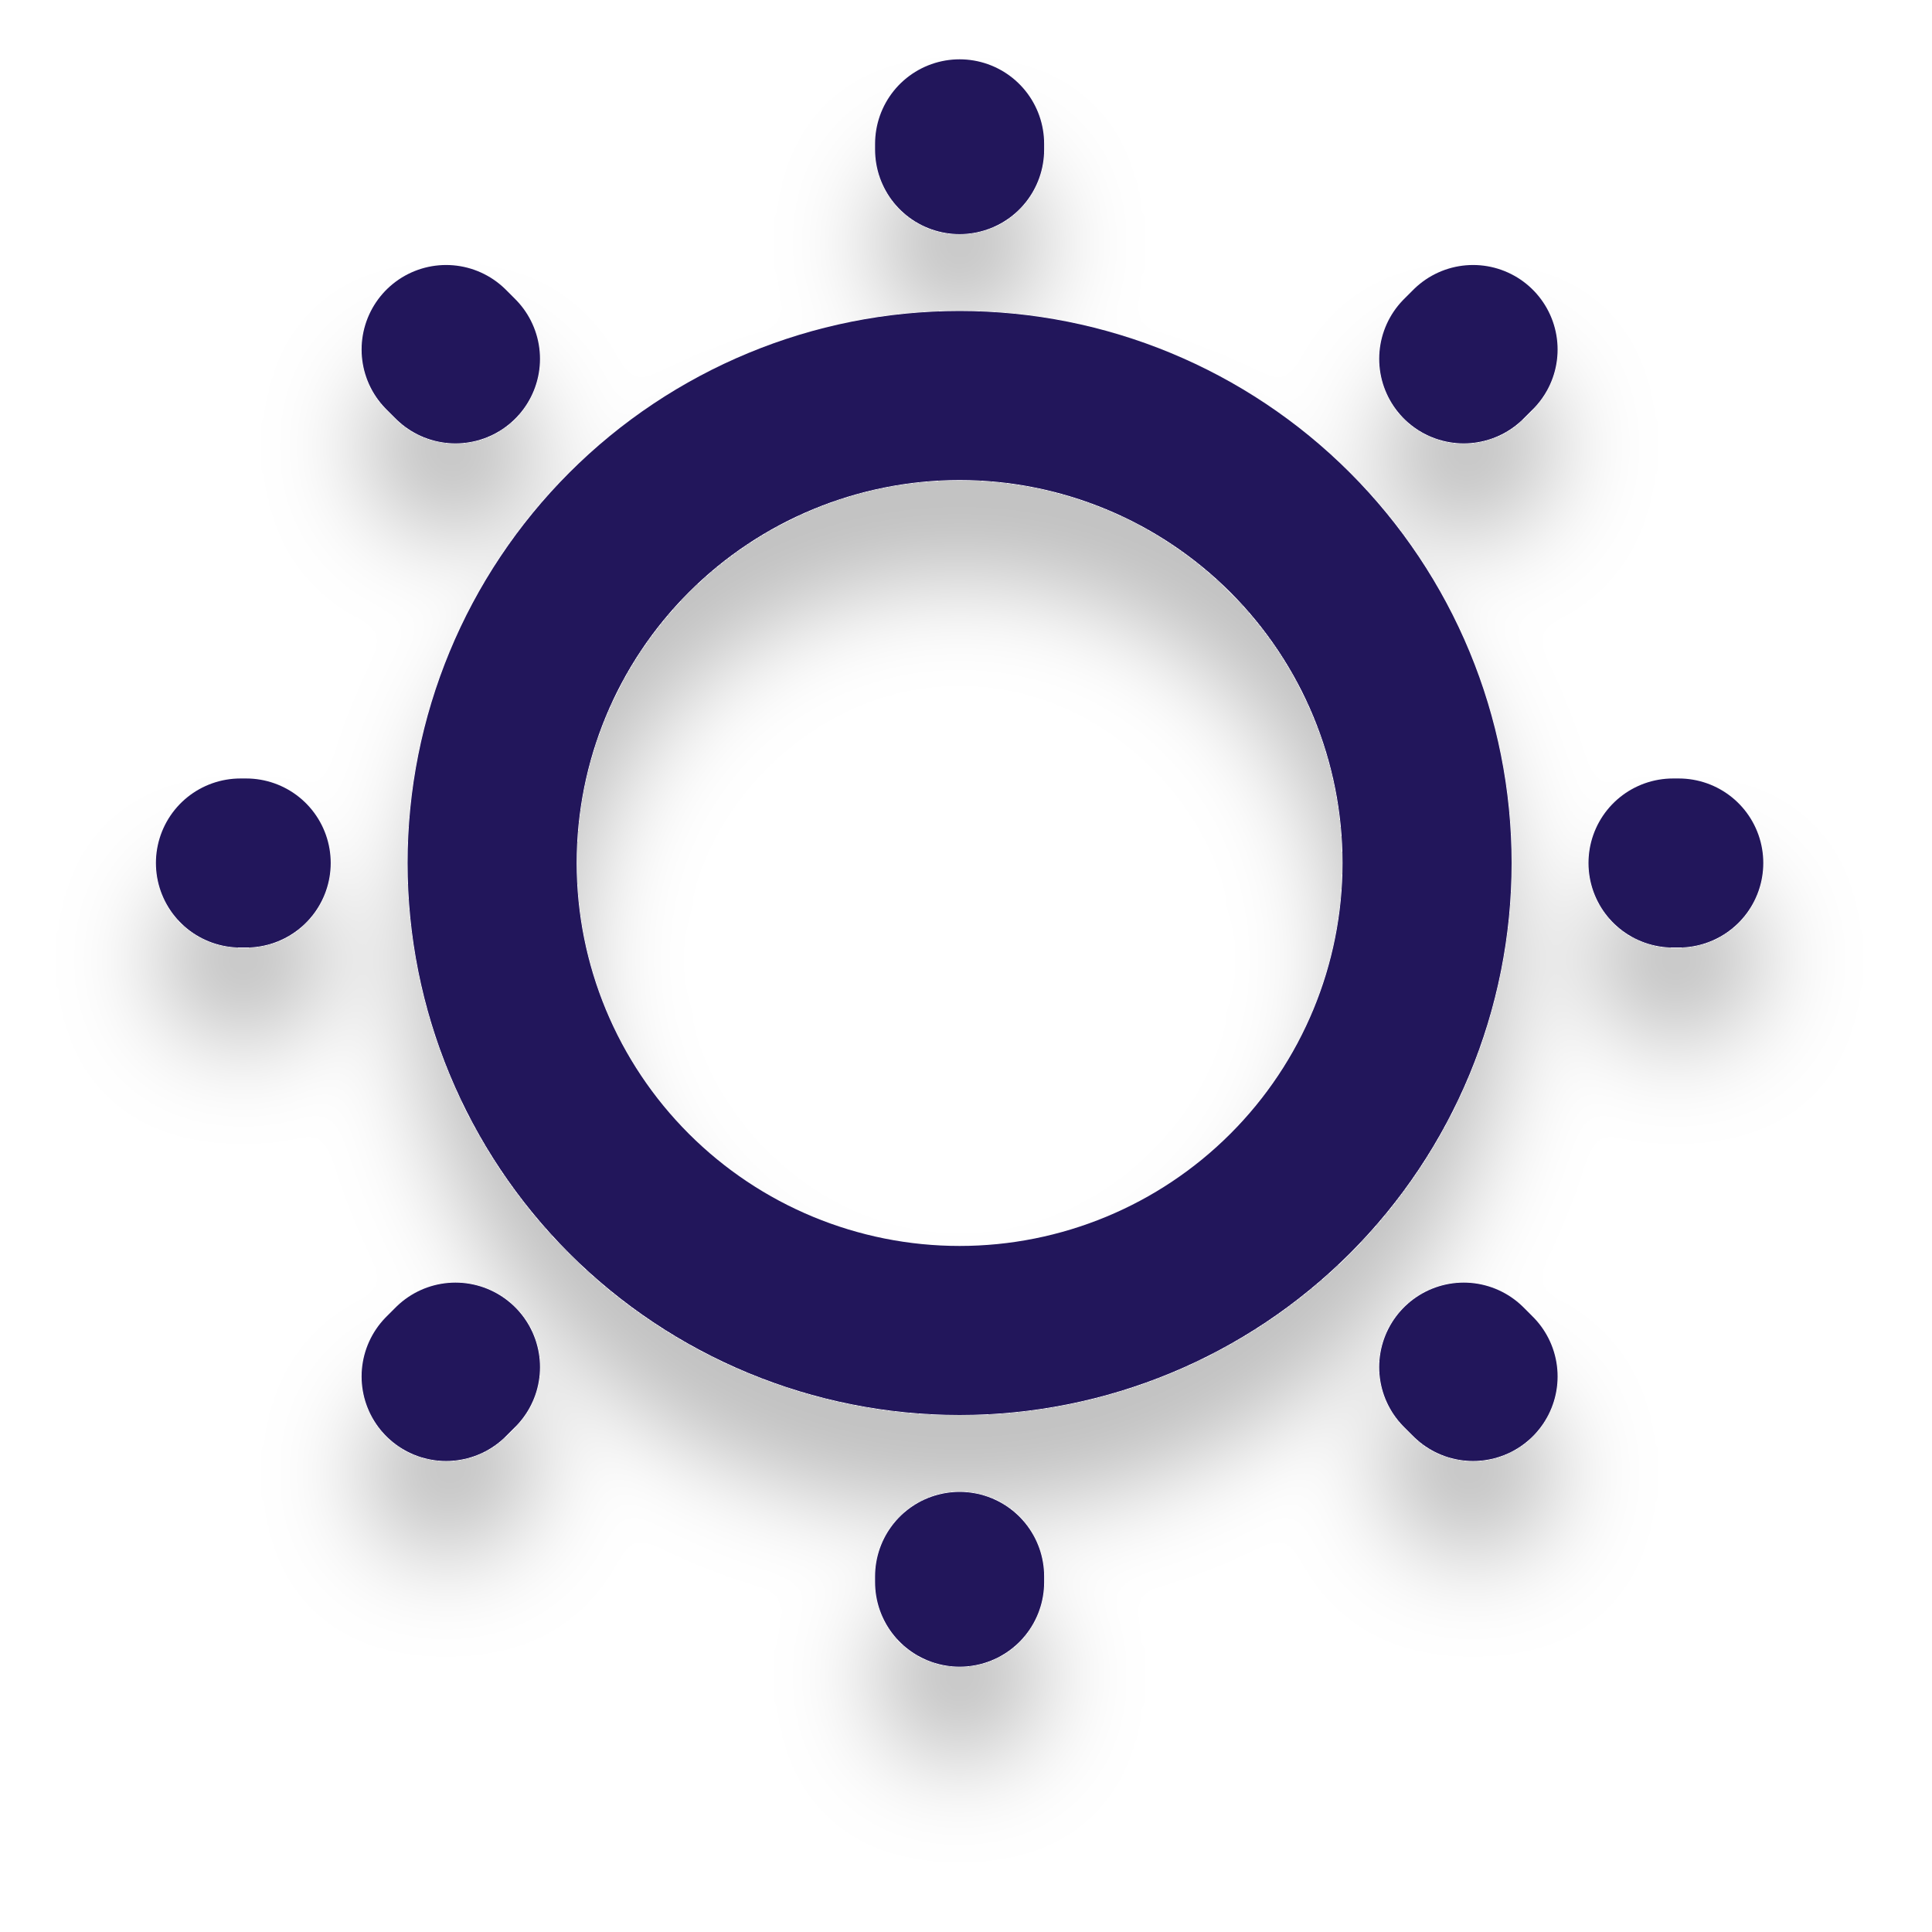
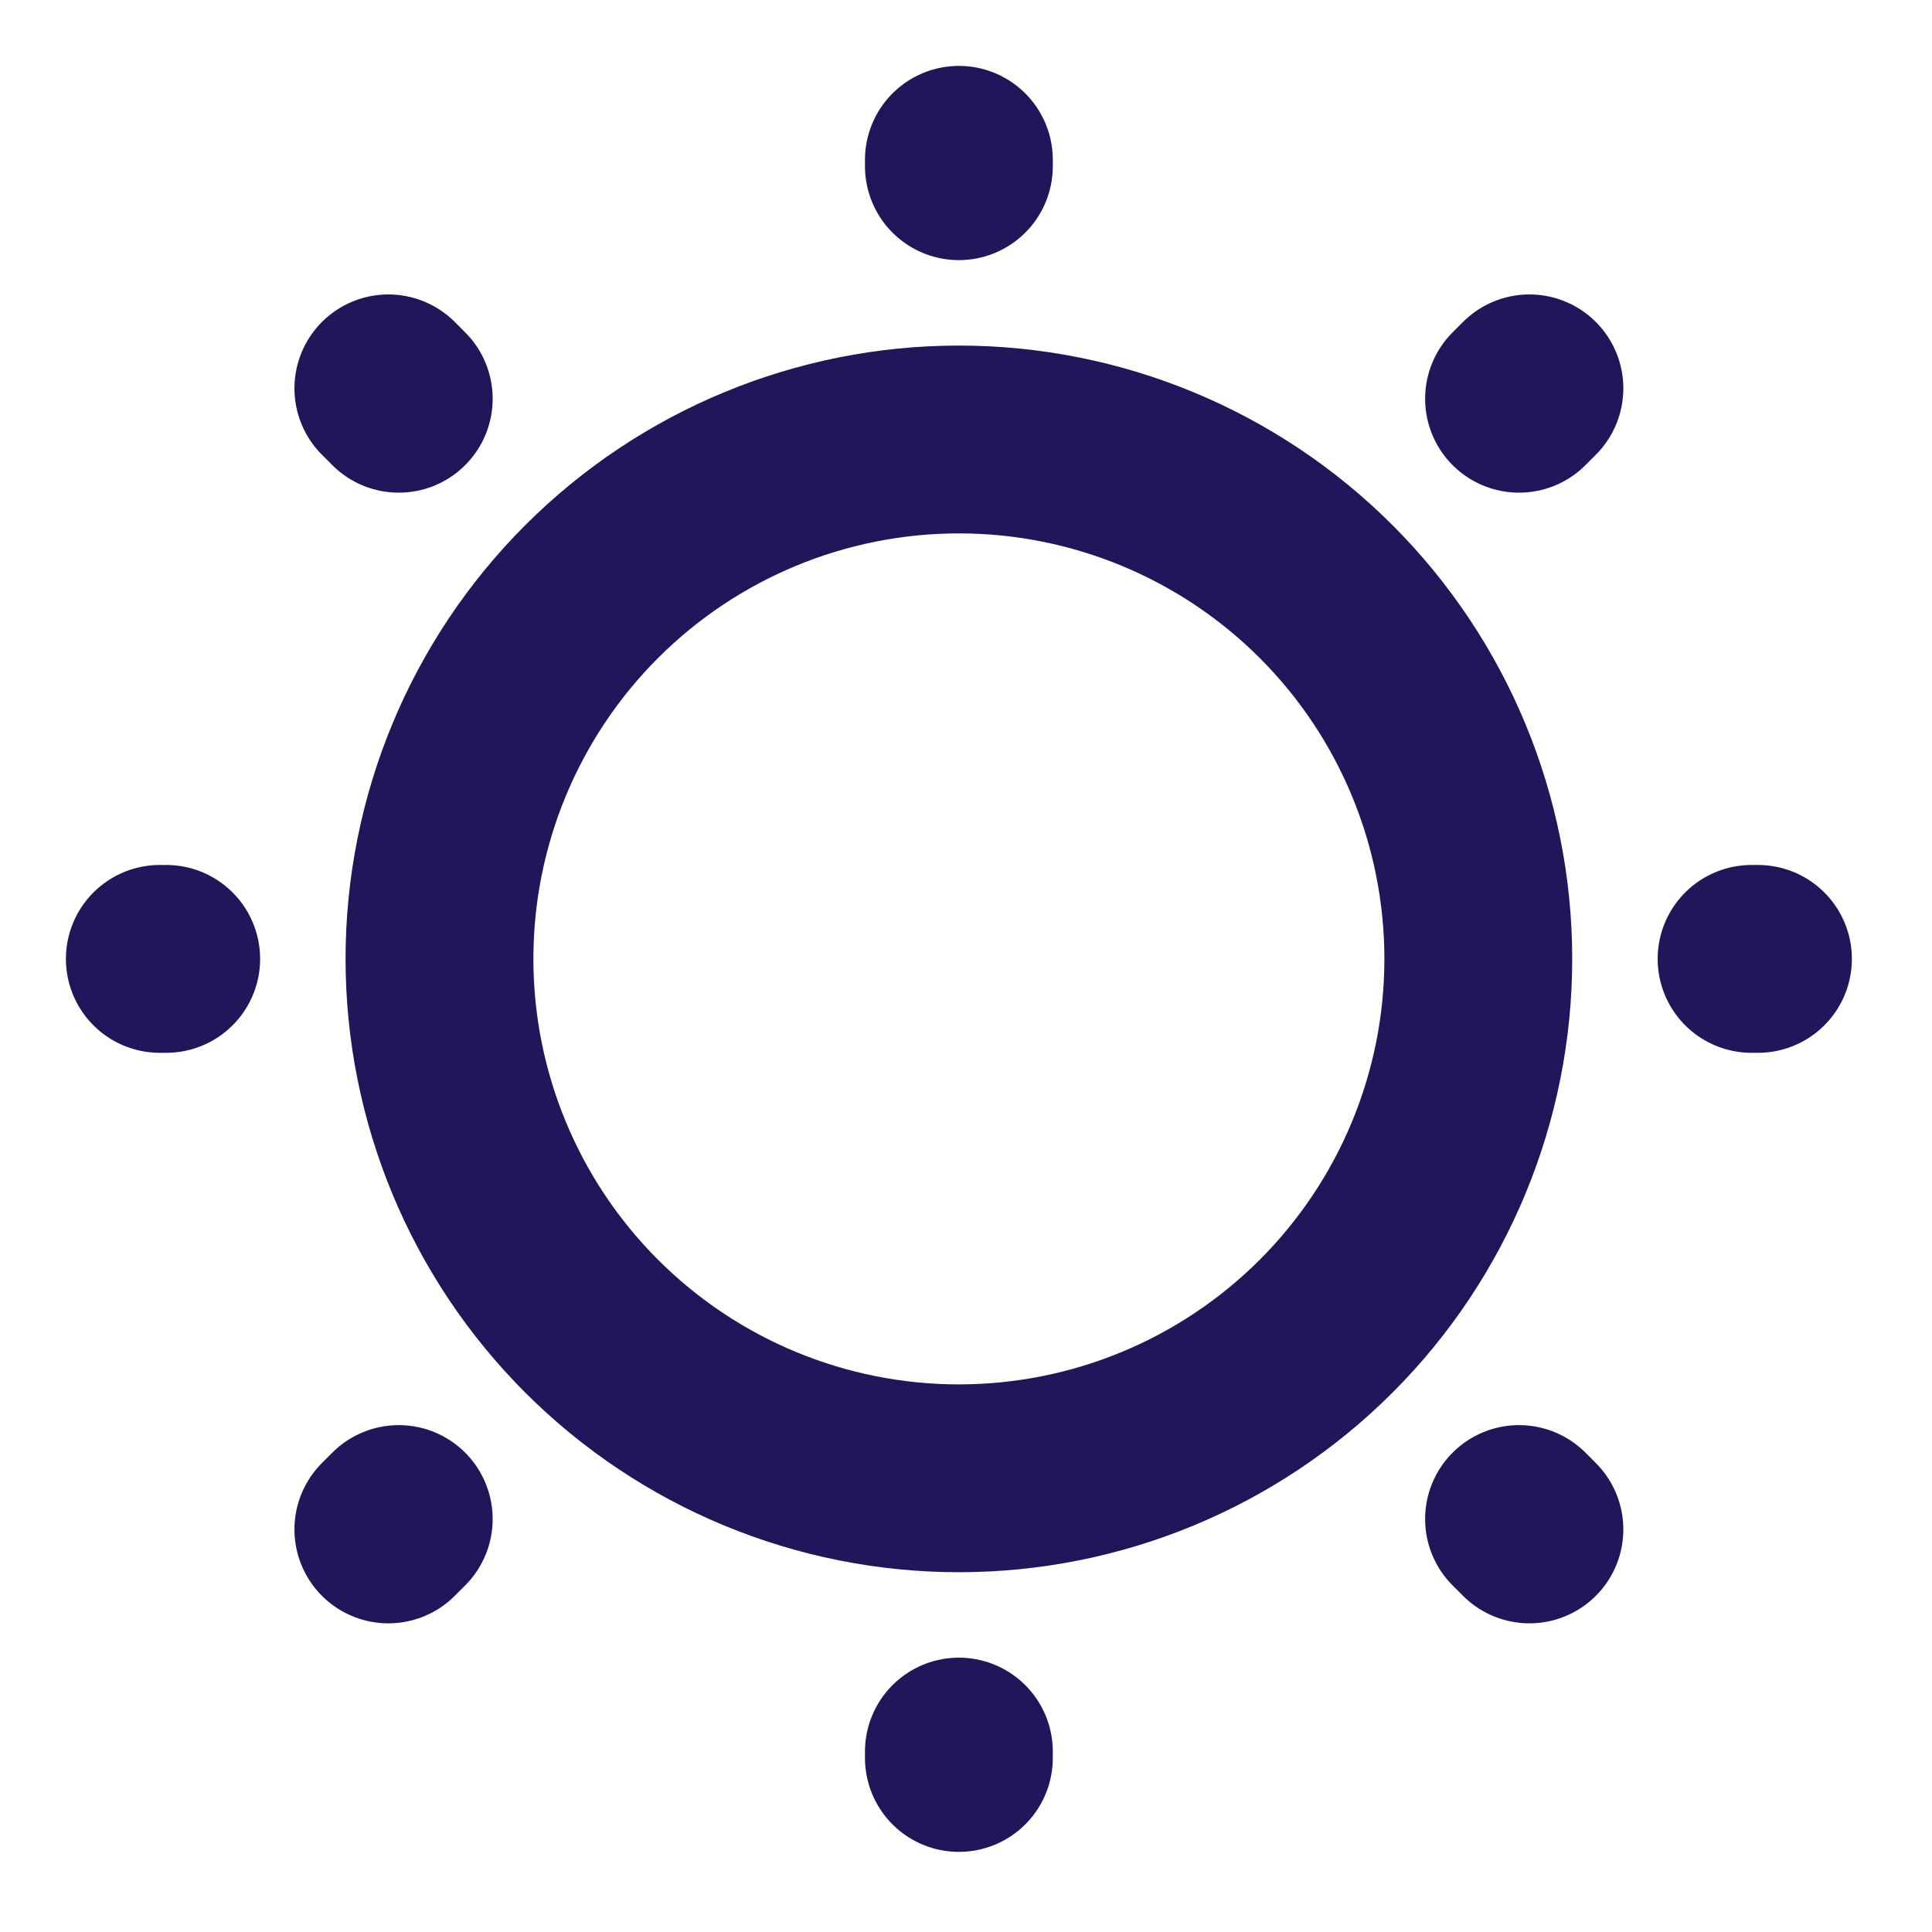
- <svg xmlns="http://www.w3.org/2000/svg" width="80" height="80" viewBox="0 0 80 80" fill="none">
-   <g filter="url(#filter0_d_54_8)">
-     <path d="M39.735 55.092C44.869 55.092 49.792 53.052 53.422 49.422C57.052 45.792 59.092 40.869 59.092 35.735C59.092 30.601 57.052 25.678 53.422 22.048C49.792 18.418 44.869 16.378 39.735 16.378C34.601 16.378 29.678 18.418 26.048 22.048C22.418 25.678 20.378 30.601 20.378 35.735C20.378 40.869 22.418 45.792 26.048 49.422C29.678 53.052 34.601 55.092 39.735 55.092Z" stroke="#22165B" stroke-width="7" stroke-linecap="round" stroke-linejoin="round" />
-     <path d="M60.997 56.997L60.61 56.61M60.61 14.86L60.997 14.473M18.473 56.997L18.86 56.61M39.735 6.194V5.956M39.735 65.514V65.276M10.194 35.735H9.956M69.514 35.735H69.276M18.86 14.86L18.473 14.473" stroke="#22165B" stroke-width="7" stroke-linecap="round" stroke-linejoin="round" />
-   </g>
-   <defs>
-     <filter id="filter0_d_54_8" x="0" y="0" width="79.47" height="79.47" filterUnits="userSpaceOnUse" color-interpolation-filters="sRGB">
-       <feFlood flood-opacity="0" result="BackgroundImageFix" />
-       <feColorMatrix in="SourceAlpha" type="matrix" values="0 0 0 0 0 0 0 0 0 0 0 0 0 0 0 0 0 0 127 0" result="hardAlpha" />
-       <feOffset dy="4" />
-       <feGaussianBlur stdDeviation="2" />
-       <feComposite in2="hardAlpha" operator="out" />
-       <feColorMatrix type="matrix" values="0 0 0 0 0 0 0 0 0 0 0 0 0 0 0 0 0 0 0.25 0" />
-       <feBlend mode="normal" in2="BackgroundImageFix" result="effect1_dropShadow_54_8" />
-       <feBlend mode="normal" in="SourceGraphic" in2="effect1_dropShadow_54_8" result="shape" />
-     </filter>
-   </defs>
+ <svg xmlns="http://www.w3.org/2000/svg" width="72" height="72" viewBox="0 0 72 72" fill="none">
+   <path d="M35.735 55.092C40.869 55.092 45.792 53.052 49.422 49.422C53.052 45.792 55.092 40.869 55.092 35.735C55.092 30.601 53.052 25.678 49.422 22.048C45.792 18.418 40.869 16.378 35.735 16.378C30.601 16.378 25.678 18.418 22.048 22.048C18.418 25.678 16.378 30.601 16.378 35.735C16.378 40.869 18.418 45.792 22.048 49.422C25.678 53.052 30.601 55.092 35.735 55.092Z" stroke="#22165B" stroke-width="7" stroke-linecap="round" stroke-linejoin="round" />
+   <path d="M56.997 56.997L56.61 56.61M56.61 14.86L56.997 14.473M14.473 56.997L14.86 56.61M35.735 6.194V5.956M35.735 65.514V65.276M6.194 35.735H5.956M65.514 35.735H65.276M14.86 14.86L14.473 14.473" stroke="#22165B" stroke-width="7" stroke-linecap="round" stroke-linejoin="round" />
</svg>
